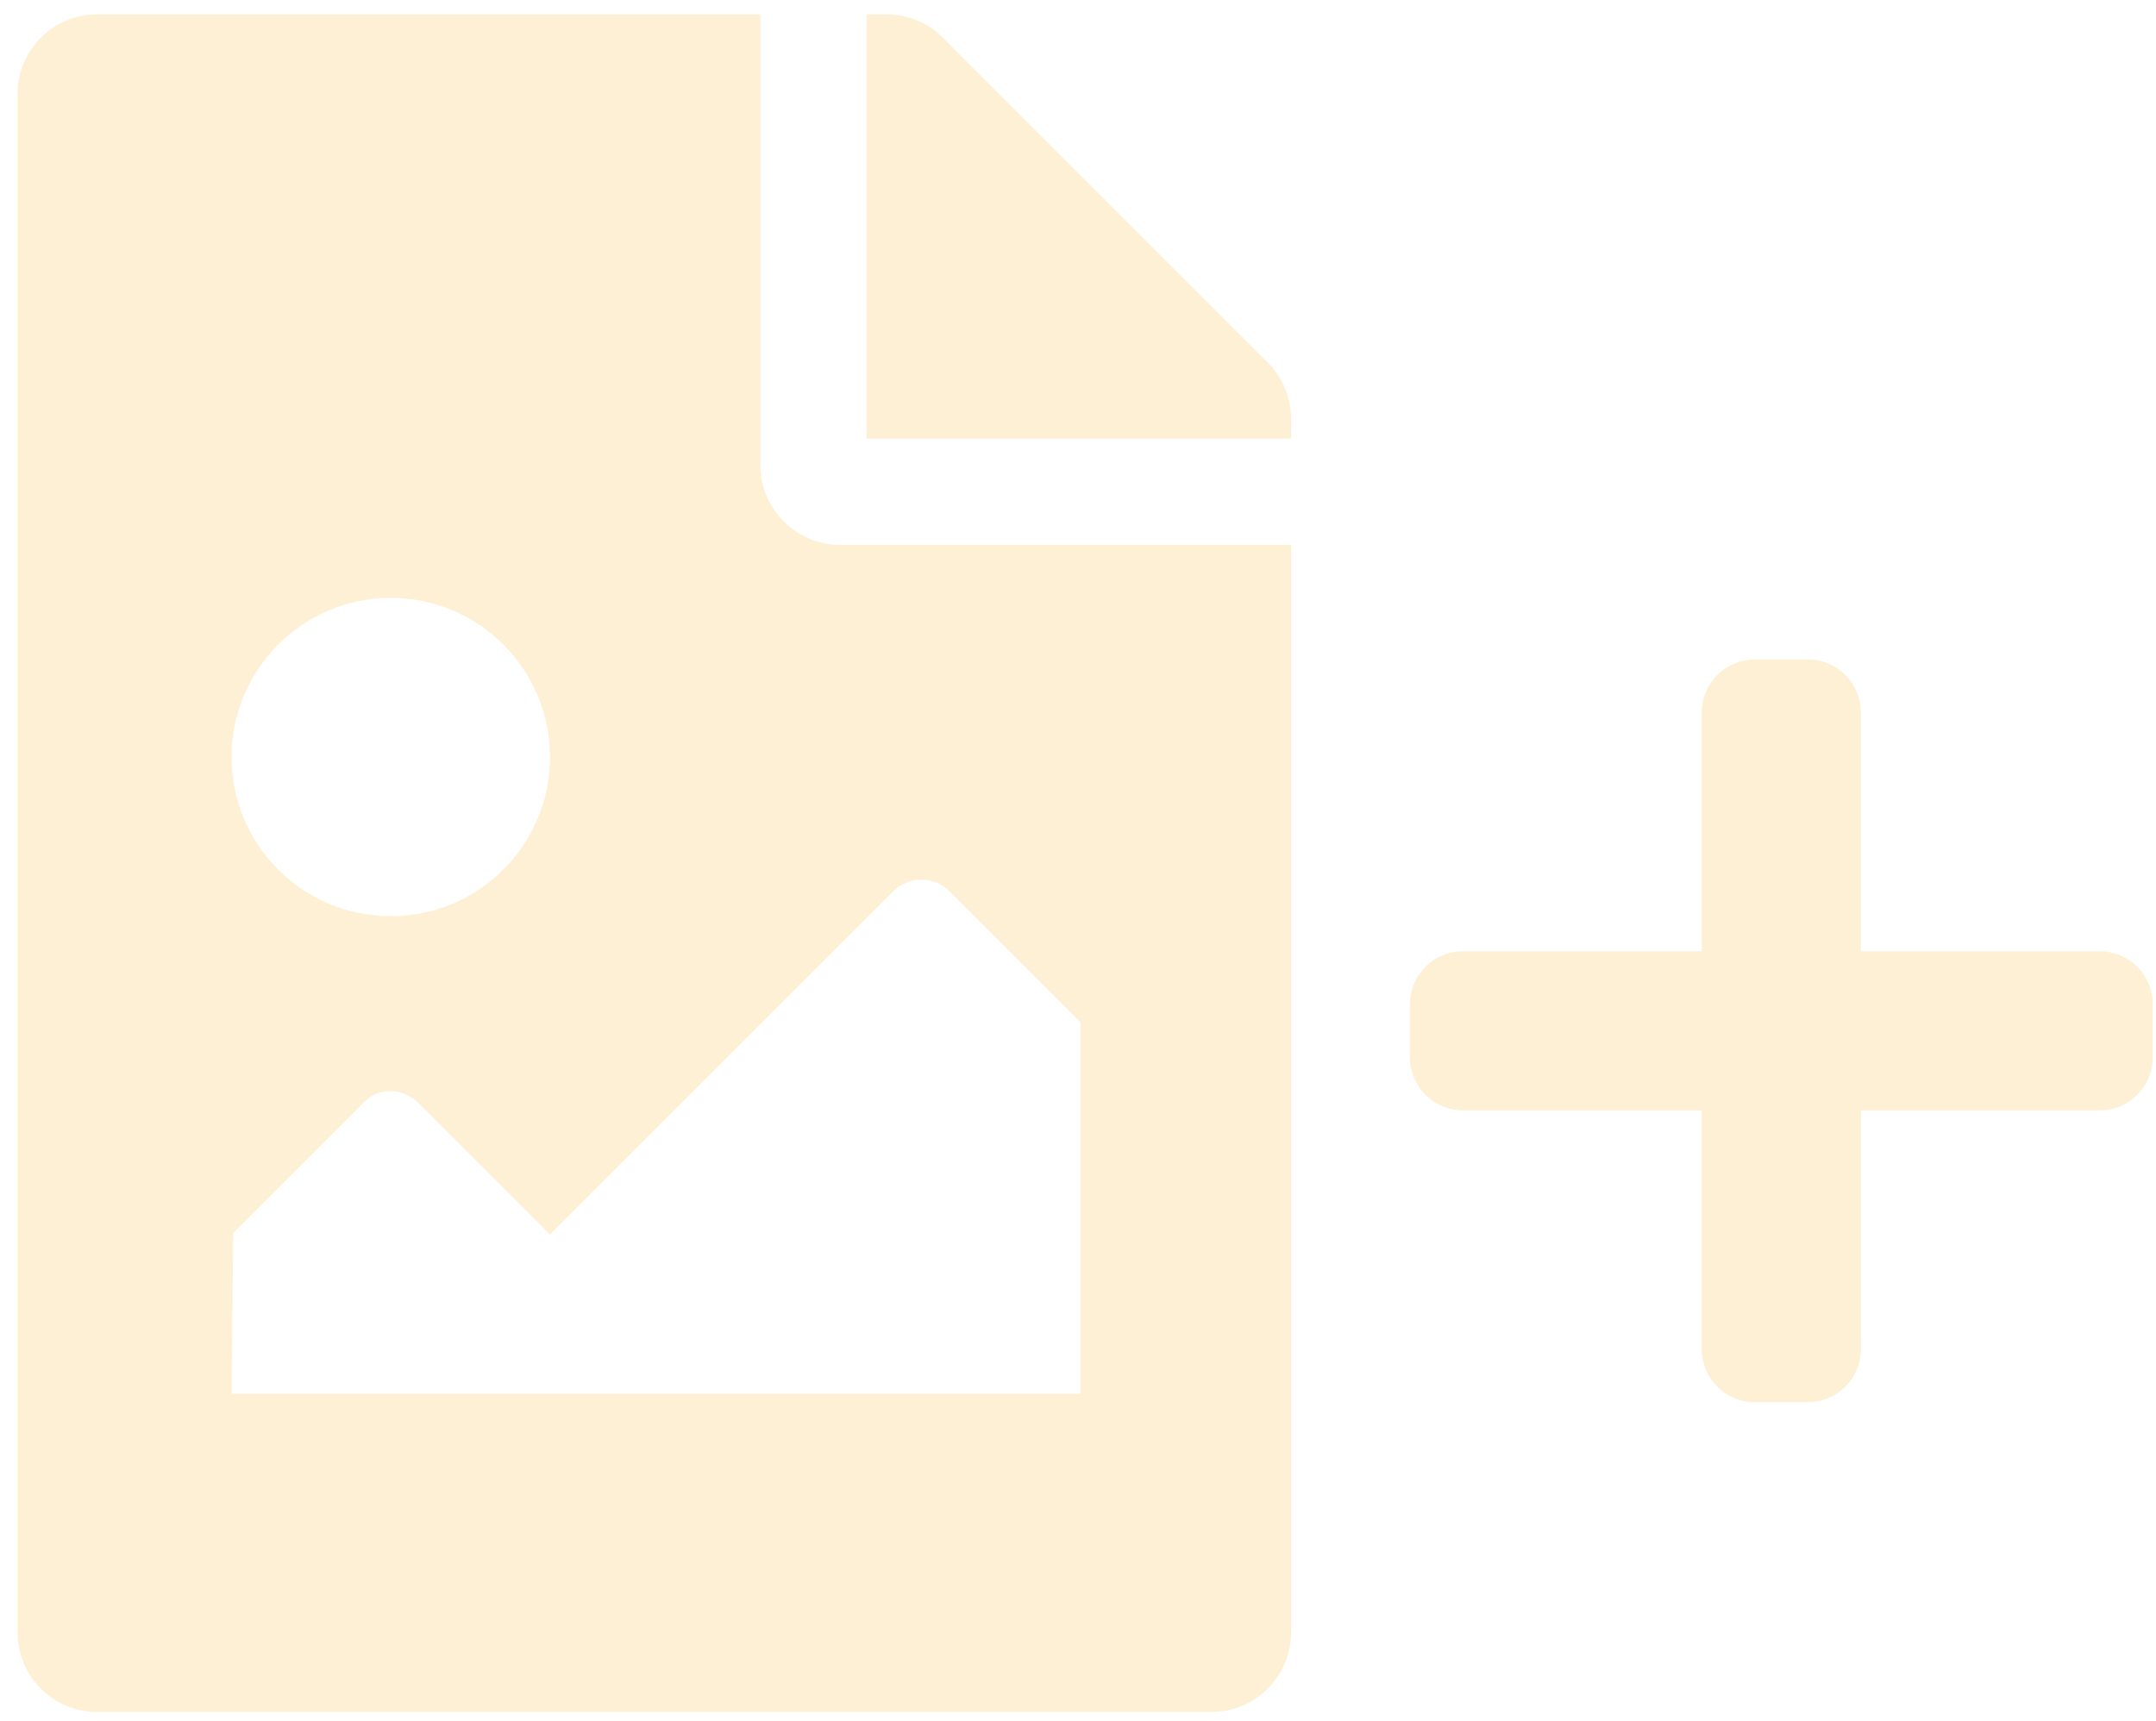
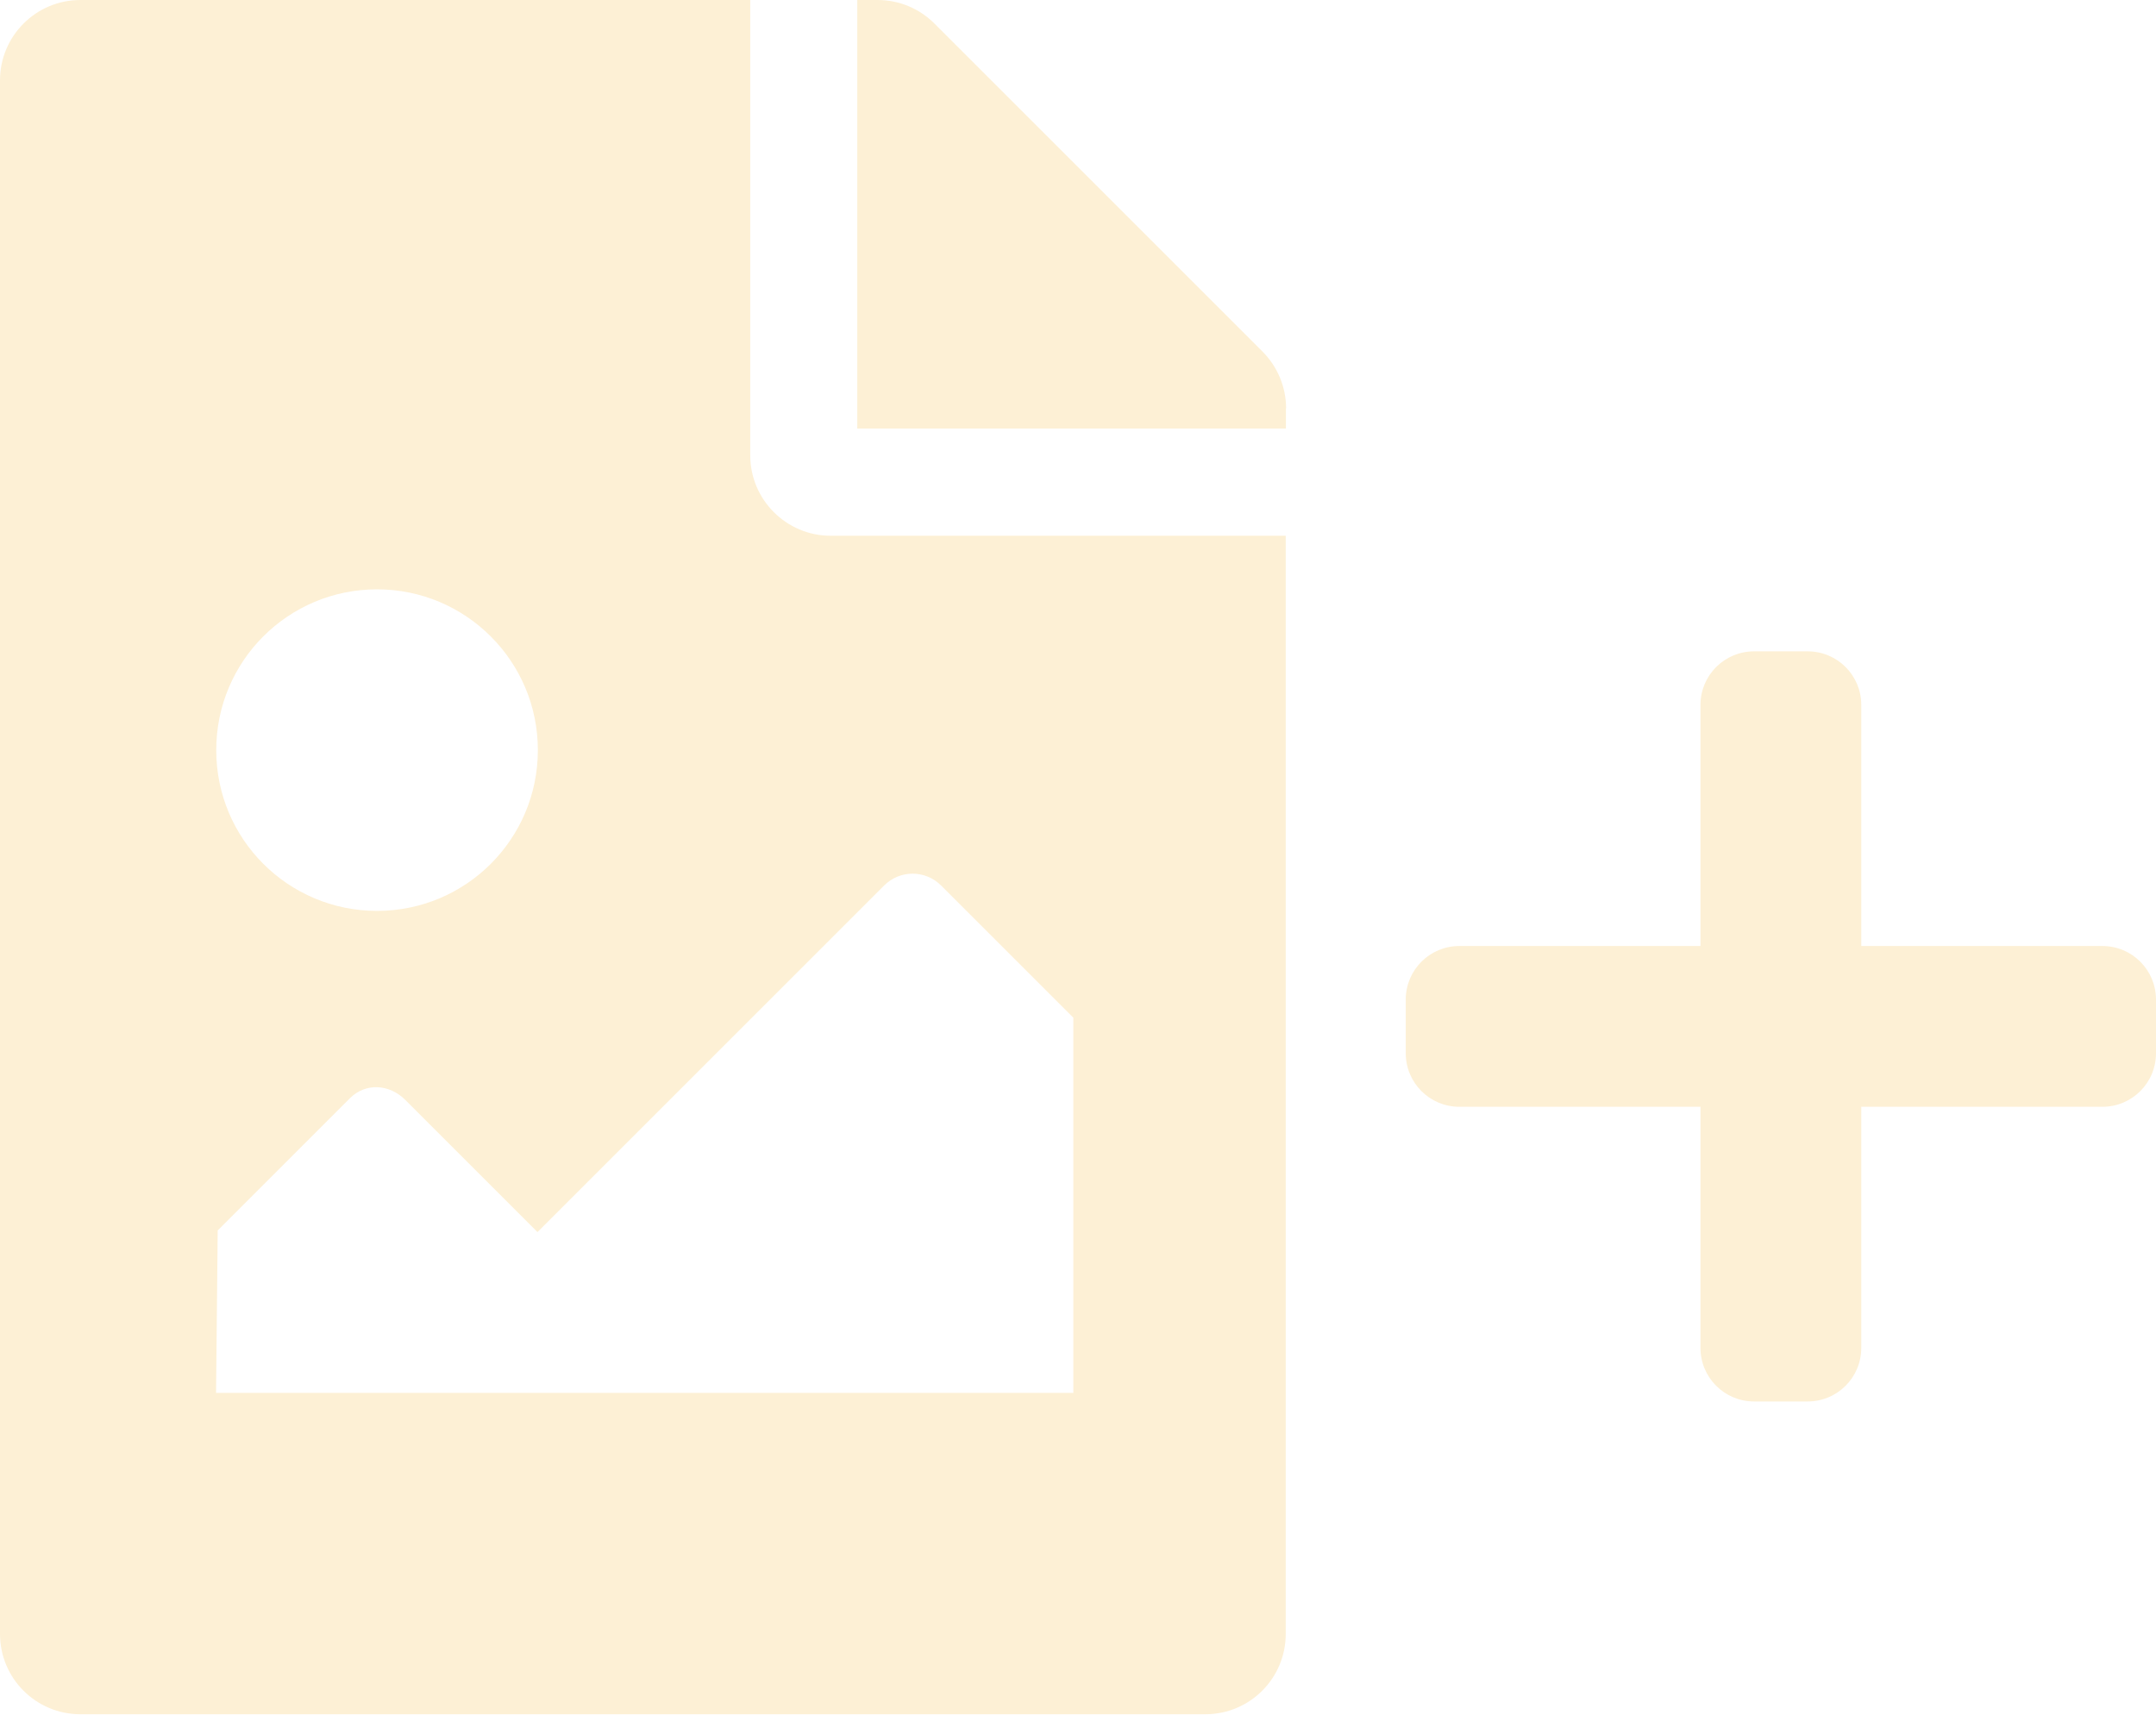
- <svg xmlns="http://www.w3.org/2000/svg" width="119" height="95" viewBox="0 0 119 95" fill="none">
-   <path d="M71.258 23.113V24.222H47.828V0.792H48.937C50.102 0.792 51.219 1.255 52.043 2.079L69.971 20.007C70.795 20.831 71.258 21.948 71.258 23.113V23.113ZM46.363 30.08C43.947 30.08 41.97 28.103 41.97 25.687V0.792H5.361C2.935 0.792 0.968 2.759 0.968 5.186V90.119C0.968 92.546 2.935 94.512 5.361 94.512H66.865C69.291 94.512 71.258 92.546 71.258 90.119V30.08H46.363ZM21.569 33.009C26.421 33.009 30.355 36.942 30.355 41.795C30.355 46.648 26.421 50.581 21.569 50.581C16.716 50.581 12.783 46.648 12.783 41.795C12.783 36.942 16.716 33.009 21.569 33.009ZM59.642 76.94H12.783L12.871 68.065L20.104 60.832C20.962 59.974 22.264 60.063 23.122 60.92L30.355 68.154L49.303 49.206C50.161 48.348 51.552 48.348 52.41 49.206L59.642 56.439V76.94V76.94Z" fill="#FDF0D5" />
-   <path d="M115.892 52.514H102.712V39.335C102.712 37.718 101.401 36.406 99.784 36.406H96.855C95.238 36.406 93.926 37.718 93.926 39.335V52.514H80.747C79.13 52.514 77.818 53.826 77.818 55.443V58.372C77.818 59.989 79.13 61.3 80.747 61.3H93.926V74.48C93.926 76.097 95.238 77.408 96.855 77.408H99.784C101.401 77.408 102.712 76.097 102.712 74.48V61.3H115.892C117.509 61.3 118.821 59.989 118.821 58.372V55.443C118.821 53.826 117.509 52.514 115.892 52.514Z" fill="#FDF0D5" />
+ <svg xmlns="http://www.w3.org/2000/svg" id="Layer_2" viewBox="0 0 117.85 93.72">
+   <g id="Layer_1-2">
+     <path d="M70.29,22.32v1.11h-23.43V0h1.11c1.17,0,2.28,.46,3.11,1.29l17.93,17.93c.82,.82,1.29,1.94,1.29,3.11h0Zm-24.89,6.97c-2.42,0-4.39-1.98-4.39-4.39V0H4.39C1.97,0,0,1.97,0,4.39V89.33c0,2.43,1.97,4.39,4.39,4.39h61.5c2.43,0,4.39-1.97,4.39-4.39V29.29h-24.89Zm-24.79,2.93c4.85,0,8.79,3.93,8.79,8.79s-3.93,8.79-8.79,8.79-8.79-3.93-8.79-8.79,3.93-8.79,8.79-8.79Zm38.07,43.93H11.81l.09-8.88,7.23-7.23c.86-.86,2.16-.77,3.02,.09l7.23,7.23,18.95-18.95c.86-.86,2.25-.86,3.11,0l7.23,7.23v20.5h0Z" style="fill:#fdf0d5;" />
+     <path d="M114.92,51.72h-13.18v-13.18c0-1.62-1.31-2.93-2.93-2.93h-2.93c-1.62,0-2.93,1.31-2.93,2.93v13.18h-13.18c-1.62,0-2.93,1.31-2.93,2.93v2.93c0,1.62,1.31,2.93,2.93,2.93h13.18v13.18c0,1.62,1.31,2.93,2.93,2.93h2.93c1.62,0,2.93-1.31,2.93-2.93v-13.18h13.18c1.62,0,2.93-1.31,2.93-2.93v-2.93c0-1.62-1.31-2.93-2.93-2.93Z" style="fill:#fdf0d5;" />
+   </g>
</svg>
